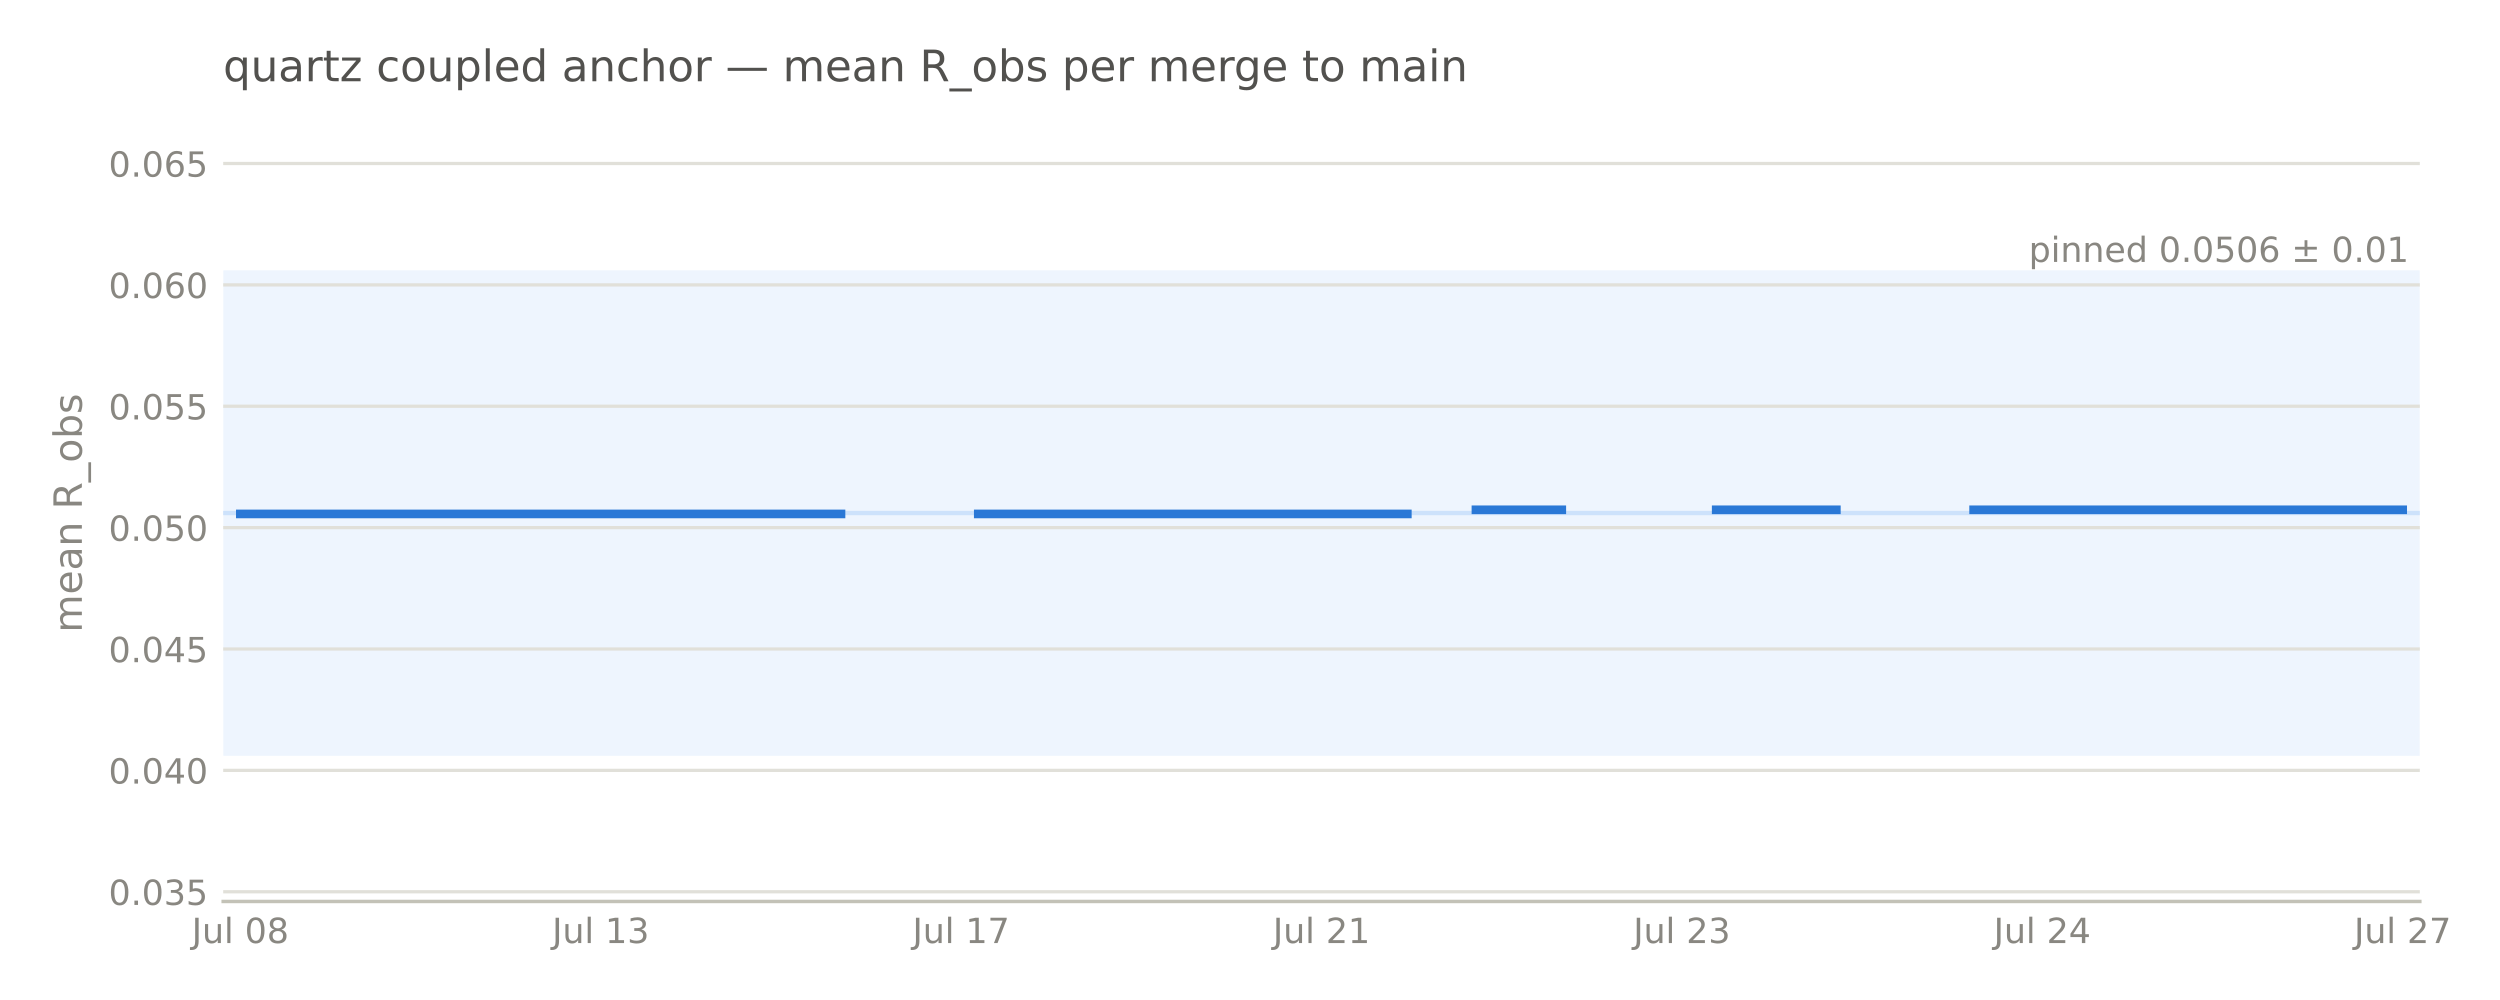
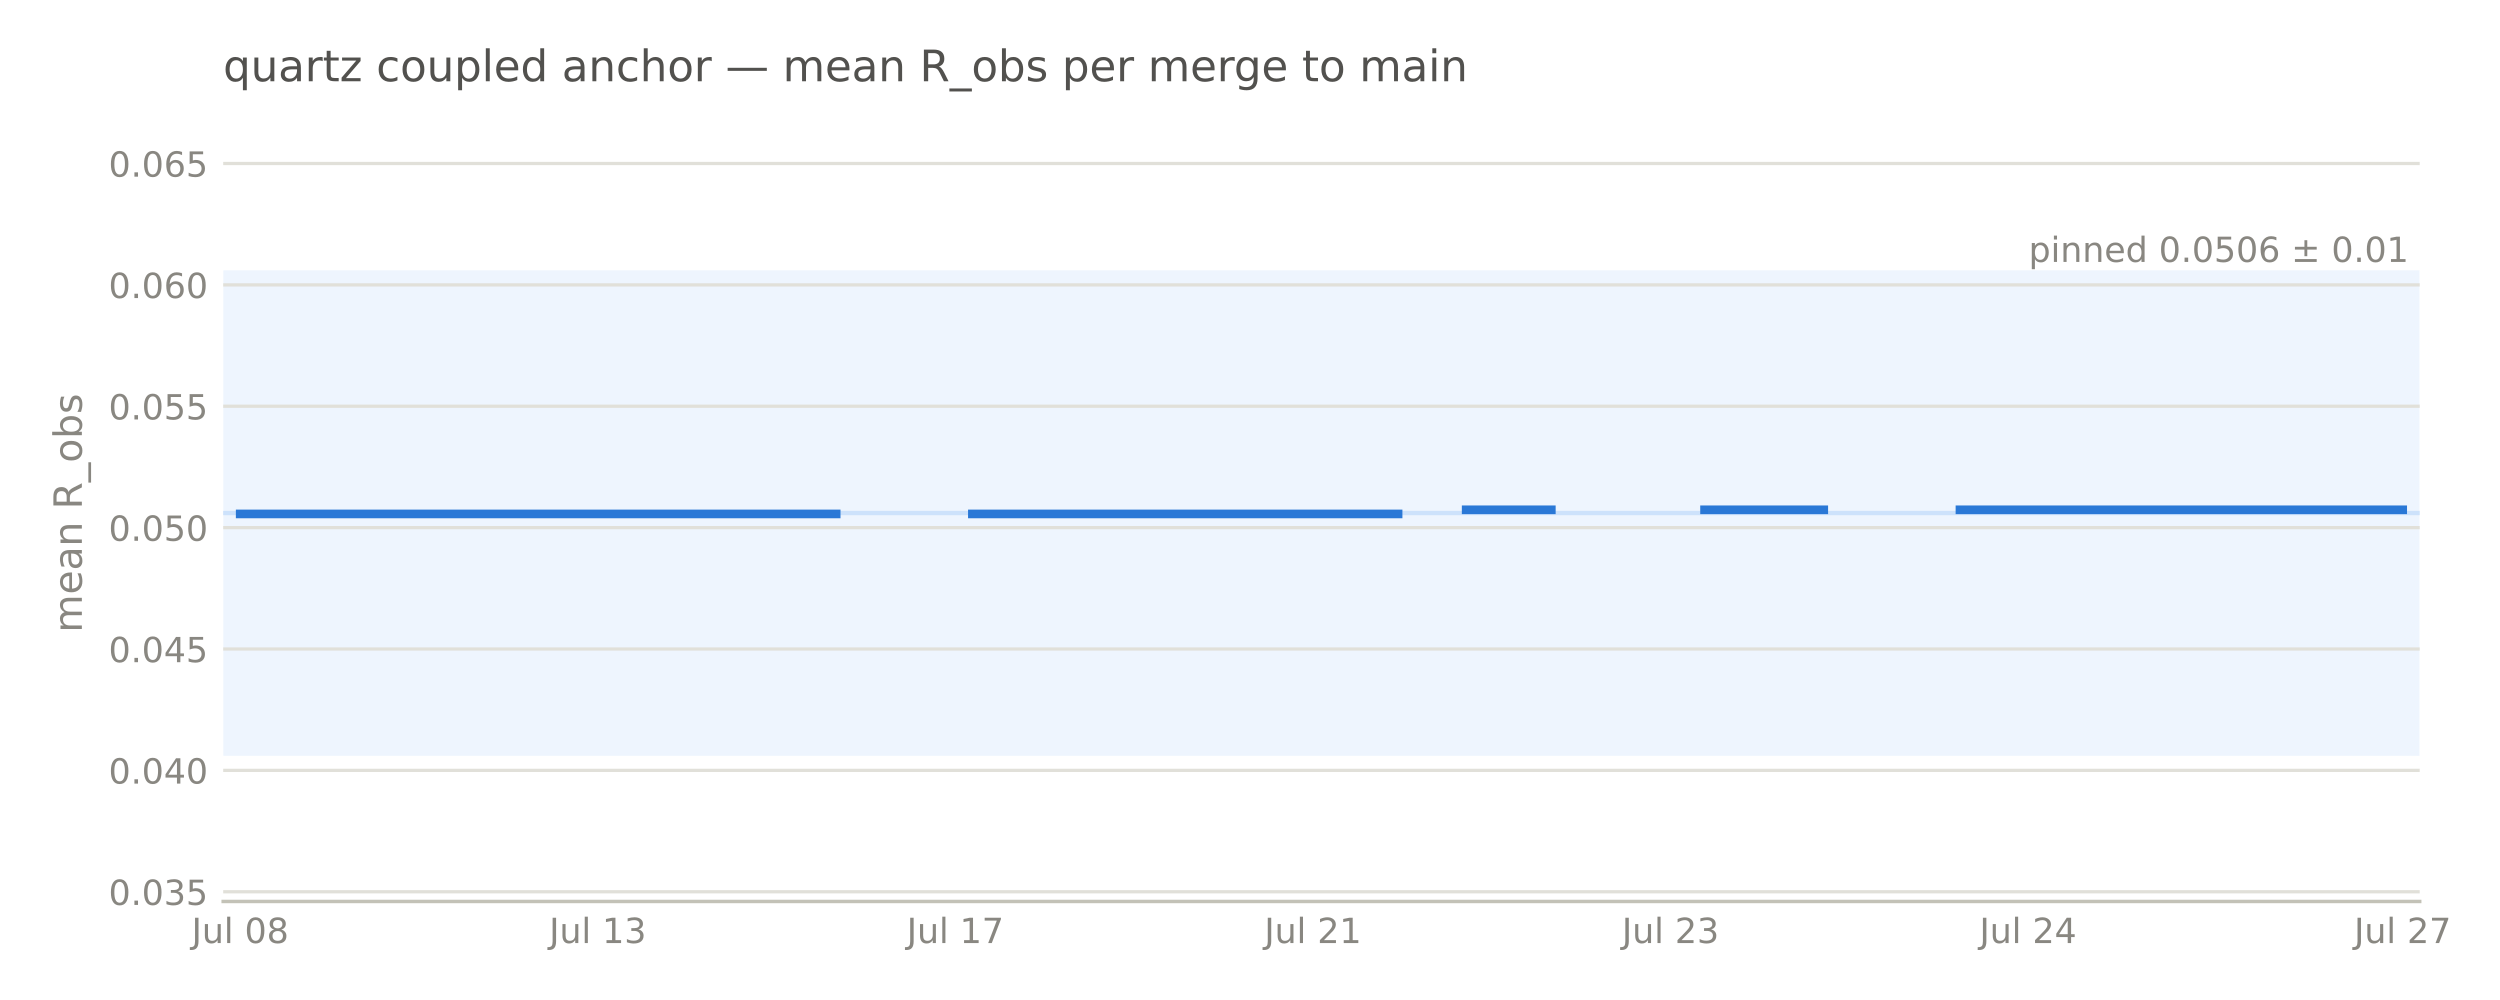
<svg xmlns="http://www.w3.org/2000/svg" width="576pt" height="230.4pt" viewBox="0 0 576 230.4" version="1.1">
  <defs>
    <style type="text/css">*{stroke-linejoin: round; stroke-linecap: butt}</style>
  </defs>
  <g id="figure_1">
    <g id="patch_1">
      <path d="M 0 230.4  L 576 230.4  L 576 0  L 0 0  L 0 230.4  z " style="fill: none; opacity: 0" />
    </g>
    <g id="axes_1">
      <g id="patch_2">
-         <path d="M 51.422 207.698  L 557.528 207.698  L 557.528 28.72  L 51.422 28.72  L 51.422 207.698  z " style="fill: none" />
+         <path d="M 51.422 207.698  L 557.5 207.698  L 557.5 28.72  L 51.422 28.72  L 51.422 207.698  z " style="fill: none" />
      </g>
      <g id="patch_3">
-         <path d="M 51.422 174.14  L 557.528 174.14  L 557.528 62.278  L 51.422 62.278  z " clip-path="url(#pe44954243c)" style="fill: #cde2fb; opacity: 0.35" />
+         <path d="M 51.422 174.14  L 557.5 174.14  L 557.5 62.278  L 51.422 62.278  z " clip-path="url(#p627cb271f6)" style="fill: #cde2fb; opacity: 0.35" />
      </g>
      <g id="matplotlib.axis_1">
        <g id="xtick_1">
          <g id="line2d_1" />
          <g id="text_1">
-             <text style="font-size: 8px; font-family: 'DejaVu Sans', 'Bitstream Vera Sans', 'Computer Modern Sans Serif', 'Lucida Grande', 'Verdana', 'Geneva', 'Lucid', 'Arial', 'Helvetica', 'Avant Garde', sans-serif; text-anchor: middle; fill: #898781" x="55.376" y="217.277" transform="rotate(-0 55.37606 217.2769)">Jul 08</text>
+             <text style="font-size: 8px; font-family: 'DejaVu Sans', 'Bitstream Vera Sans', 'Computer Modern Sans Serif', 'Lucida Grande', 'Verdana', 'Geneva', 'Lucid', 'Arial', 'Helvetica', 'Avant Garde', sans-serif; text-anchor: middle; fill: #898781" x="55.345" y="217.277" transform="rotate(-0 55.3452 217.2769)">Jul 08</text>
          </g>
        </g>
        <g id="xtick_2">
          <g id="line2d_2" />
          <g id="text_2">
-             <text style="font-size: 8px; font-family: 'DejaVu Sans', 'Bitstream Vera Sans', 'Computer Modern Sans Serif', 'Lucida Grande', 'Verdana', 'Geneva', 'Lucid', 'Arial', 'Helvetica', 'Avant Garde', sans-serif; text-anchor: middle; fill: #898781" x="138.409" y="217.277" transform="rotate(-0 138.409 217.2769)">Jul 13</text>
+             <text style="font-size: 8px; font-family: 'DejaVu Sans', 'Bitstream Vera Sans', 'Computer Modern Sans Serif', 'Lucida Grande', 'Verdana', 'Geneva', 'Lucid', 'Arial', 'Helvetica', 'Avant Garde', sans-serif; text-anchor: middle; fill: #898781" x="137.73" y="217.277" transform="rotate(-0 137.73 217.2769)">Jul 13</text>
          </g>
        </g>
        <g id="xtick_3">
          <g id="line2d_3" />
          <g id="text_3">
-             <text style="font-size: 8px; font-family: 'DejaVu Sans', 'Bitstream Vera Sans', 'Computer Modern Sans Serif', 'Lucida Grande', 'Verdana', 'Geneva', 'Lucid', 'Arial', 'Helvetica', 'Avant Garde', sans-serif; text-anchor: middle; fill: #898781" x="221.442" y="217.277" transform="rotate(-0 221.4419 217.2769)">Jul 17</text>
+             <text style="font-size: 8px; font-family: 'DejaVu Sans', 'Bitstream Vera Sans', 'Computer Modern Sans Serif', 'Lucida Grande', 'Verdana', 'Geneva', 'Lucid', 'Arial', 'Helvetica', 'Avant Garde', sans-serif; text-anchor: middle; fill: #898781" x="220.115" y="217.277" transform="rotate(-0 220.1149 217.2769)">Jul 17</text>
          </g>
        </g>
        <g id="xtick_4">
          <g id="line2d_4" />
          <g id="text_4">
-             <text style="font-size: 8px; font-family: 'DejaVu Sans', 'Bitstream Vera Sans', 'Computer Modern Sans Serif', 'Lucida Grande', 'Verdana', 'Geneva', 'Lucid', 'Arial', 'Helvetica', 'Avant Garde', sans-serif; text-anchor: middle; fill: #898781" x="304.475" y="217.277" transform="rotate(-0 304.4748 217.2769)">Jul 21</text>
+             <text style="font-size: 8px; font-family: 'DejaVu Sans', 'Bitstream Vera Sans', 'Computer Modern Sans Serif', 'Lucida Grande', 'Verdana', 'Geneva', 'Lucid', 'Arial', 'Helvetica', 'Avant Garde', sans-serif; text-anchor: middle; fill: #898781" x="302.5" y="217.277" transform="rotate(-0 302.4997 217.2769)">Jul 21</text>
          </g>
        </g>
        <g id="xtick_5">
          <g id="line2d_5" />
          <g id="text_5">
-             <text style="font-size: 8px; font-family: 'DejaVu Sans', 'Bitstream Vera Sans', 'Computer Modern Sans Serif', 'Lucida Grande', 'Verdana', 'Geneva', 'Lucid', 'Arial', 'Helvetica', 'Avant Garde', sans-serif; text-anchor: middle; fill: #898781" x="387.508" y="217.277" transform="rotate(-0 387.5077 217.2769)">Jul 23</text>
+             <text style="font-size: 8px; font-family: 'DejaVu Sans', 'Bitstream Vera Sans', 'Computer Modern Sans Serif', 'Lucida Grande', 'Verdana', 'Geneva', 'Lucid', 'Arial', 'Helvetica', 'Avant Garde', sans-serif; text-anchor: middle; fill: #898781" x="384.885" y="217.277" transform="rotate(-0 384.8846 217.2769)">Jul 23</text>
          </g>
        </g>
        <g id="xtick_6">
          <g id="line2d_6" />
          <g id="text_6">
-             <text style="font-size: 8px; font-family: 'DejaVu Sans', 'Bitstream Vera Sans', 'Computer Modern Sans Serif', 'Lucida Grande', 'Verdana', 'Geneva', 'Lucid', 'Arial', 'Helvetica', 'Avant Garde', sans-serif; text-anchor: middle; fill: #898781" x="470.541" y="217.277" transform="rotate(-0 470.5406 217.2769)">Jul 24</text>
+             <text style="font-size: 8px; font-family: 'DejaVu Sans', 'Bitstream Vera Sans', 'Computer Modern Sans Serif', 'Lucida Grande', 'Verdana', 'Geneva', 'Lucid', 'Arial', 'Helvetica', 'Avant Garde', sans-serif; text-anchor: middle; fill: #898781" x="467.269" y="217.277" transform="rotate(-0 467.2694 217.2769)">Jul 24</text>
          </g>
        </g>
        <g id="xtick_7">
          <g id="line2d_7" />
          <g id="text_7">
-             <text style="font-size: 8px; font-family: 'DejaVu Sans', 'Bitstream Vera Sans', 'Computer Modern Sans Serif', 'Lucida Grande', 'Verdana', 'Geneva', 'Lucid', 'Arial', 'Helvetica', 'Avant Garde', sans-serif; text-anchor: middle; fill: #898781" x="553.574" y="217.277" transform="rotate(-0 553.5736 217.2769)">Jul 27</text>
+             <text style="font-size: 8px; font-family: 'DejaVu Sans', 'Bitstream Vera Sans', 'Computer Modern Sans Serif', 'Lucida Grande', 'Verdana', 'Geneva', 'Lucid', 'Arial', 'Helvetica', 'Avant Garde', sans-serif; text-anchor: middle; fill: #898781" x="553.577" y="217.277" transform="rotate(-0 553.5774 217.2769)">Jul 27</text>
          </g>
        </g>
      </g>
      <g id="matplotlib.axis_2">
        <g id="ytick_1">
          <g id="line2d_8">
-             <path d="M 51.422 205.461  L 557.528 205.461  " clip-path="url(#pe44954243c)" style="fill: none; stroke: #e1e0d9; stroke-width: 0.75; stroke-linecap: square" />
+             <path d="M 51.422 205.461  L 557.5 205.461  " clip-path="url(#p627cb271f6)" style="fill: none; stroke: #e1e0d9; stroke-width: 0.75; stroke-linecap: square" />
          </g>
          <g id="line2d_9" />
          <g id="text_8">
            <text style="font-size: 8px; font-family: 'DejaVu Sans', 'Bitstream Vera Sans', 'Computer Modern Sans Serif', 'Lucida Grande', 'Verdana', 'Geneva', 'Lucid', 'Arial', 'Helvetica', 'Avant Garde', sans-serif; text-anchor: end; fill: #898781" x="47.922" y="208.5" transform="rotate(-0 47.92211 208.5)">0.035</text>
          </g>
        </g>
        <g id="ytick_2">
          <g id="line2d_10">
-             <path d="M 51.422 177.496  L 557.528 177.496  " clip-path="url(#pe44954243c)" style="fill: none; stroke: #e1e0d9; stroke-width: 0.75; stroke-linecap: square" />
+             <path d="M 51.422 177.496  L 557.5 177.496  " clip-path="url(#p627cb271f6)" style="fill: none; stroke: #e1e0d9; stroke-width: 0.75; stroke-linecap: square" />
          </g>
          <g id="line2d_11" />
          <g id="text_9">
            <text style="font-size: 8px; font-family: 'DejaVu Sans', 'Bitstream Vera Sans', 'Computer Modern Sans Serif', 'Lucida Grande', 'Verdana', 'Geneva', 'Lucid', 'Arial', 'Helvetica', 'Avant Garde', sans-serif; text-anchor: end; fill: #898781" x="47.922" y="180.535" transform="rotate(-0 47.92211 180.5346)">0.040</text>
          </g>
        </g>
        <g id="ytick_3">
          <g id="line2d_12">
-             <path d="M 51.422 149.53  L 557.528 149.53  " clip-path="url(#pe44954243c)" style="fill: none; stroke: #e1e0d9; stroke-width: 0.75; stroke-linecap: square" />
+             <path d="M 51.422 149.53  L 557.5 149.53  " clip-path="url(#p627cb271f6)" style="fill: none; stroke: #e1e0d9; stroke-width: 0.75; stroke-linecap: square" />
          </g>
          <g id="line2d_13" />
          <g id="text_10">
            <text style="font-size: 8px; font-family: 'DejaVu Sans', 'Bitstream Vera Sans', 'Computer Modern Sans Serif', 'Lucida Grande', 'Verdana', 'Geneva', 'Lucid', 'Arial', 'Helvetica', 'Avant Garde', sans-serif; text-anchor: end; fill: #898781" x="47.922" y="152.569" transform="rotate(-0 47.92211 152.5693)">0.045</text>
          </g>
        </g>
        <g id="ytick_4">
          <g id="line2d_14">
-             <path d="M 51.422 121.565  L 557.528 121.565  " clip-path="url(#pe44954243c)" style="fill: none; stroke: #e1e0d9; stroke-width: 0.75; stroke-linecap: square" />
+             <path d="M 51.422 121.565  L 557.5 121.565  " clip-path="url(#p627cb271f6)" style="fill: none; stroke: #e1e0d9; stroke-width: 0.75; stroke-linecap: square" />
          </g>
          <g id="line2d_15" />
          <g id="text_11">
            <text style="font-size: 8px; font-family: 'DejaVu Sans', 'Bitstream Vera Sans', 'Computer Modern Sans Serif', 'Lucida Grande', 'Verdana', 'Geneva', 'Lucid', 'Arial', 'Helvetica', 'Avant Garde', sans-serif; text-anchor: end; fill: #898781" x="47.922" y="124.604" transform="rotate(-0 47.92211 124.604)">0.050</text>
          </g>
        </g>
        <g id="ytick_5">
          <g id="line2d_16">
-             <path d="M 51.422 93.6  L 557.528 93.6  " clip-path="url(#pe44954243c)" style="fill: none; stroke: #e1e0d9; stroke-width: 0.75; stroke-linecap: square" />
+             <path d="M 51.422 93.6  L 557.5 93.6  " clip-path="url(#p627cb271f6)" style="fill: none; stroke: #e1e0d9; stroke-width: 0.75; stroke-linecap: square" />
          </g>
          <g id="line2d_17" />
          <g id="text_12">
            <text style="font-size: 8px; font-family: 'DejaVu Sans', 'Bitstream Vera Sans', 'Computer Modern Sans Serif', 'Lucida Grande', 'Verdana', 'Geneva', 'Lucid', 'Arial', 'Helvetica', 'Avant Garde', sans-serif; text-anchor: end; fill: #898781" x="47.922" y="96.639" transform="rotate(-0 47.92211 96.63863)">0.055</text>
          </g>
        </g>
        <g id="ytick_6">
          <g id="line2d_18">
-             <path d="M 51.422 65.634  L 557.528 65.634  " clip-path="url(#pe44954243c)" style="fill: none; stroke: #e1e0d9; stroke-width: 0.75; stroke-linecap: square" />
+             <path d="M 51.422 65.634  L 557.5 65.634  " clip-path="url(#p627cb271f6)" style="fill: none; stroke: #e1e0d9; stroke-width: 0.75; stroke-linecap: square" />
          </g>
          <g id="line2d_19" />
          <g id="text_13">
            <text style="font-size: 8px; font-family: 'DejaVu Sans', 'Bitstream Vera Sans', 'Computer Modern Sans Serif', 'Lucida Grande', 'Verdana', 'Geneva', 'Lucid', 'Arial', 'Helvetica', 'Avant Garde', sans-serif; text-anchor: end; fill: #898781" x="47.922" y="68.673" transform="rotate(-0 47.92211 68.6733)">0.060</text>
          </g>
        </g>
        <g id="ytick_7">
          <g id="line2d_20">
-             <path d="M 51.422 37.669  L 557.528 37.669  " clip-path="url(#pe44954243c)" style="fill: none; stroke: #e1e0d9; stroke-width: 0.75; stroke-linecap: square" />
+             <path d="M 51.422 37.669  L 557.5 37.669  " clip-path="url(#p627cb271f6)" style="fill: none; stroke: #e1e0d9; stroke-width: 0.75; stroke-linecap: square" />
          </g>
          <g id="line2d_21" />
          <g id="text_14">
            <text style="font-size: 8px; font-family: 'DejaVu Sans', 'Bitstream Vera Sans', 'Computer Modern Sans Serif', 'Lucida Grande', 'Verdana', 'Geneva', 'Lucid', 'Arial', 'Helvetica', 'Avant Garde', sans-serif; text-anchor: end; fill: #898781" x="47.922" y="40.708" transform="rotate(-0 47.92211 40.70797)">0.065</text>
          </g>
        </g>
        <g id="text_15">
          <text style="font-size: 9px; font-family: 'DejaVu Sans', 'Bitstream Vera Sans', 'Computer Modern Sans Serif', 'Lucida Grande', 'Verdana', 'Geneva', 'Lucid', 'Arial', 'Helvetica', 'Avant Garde', sans-serif; text-anchor: middle; fill: #898781" x="18.858" y="118.209" transform="rotate(-90 18.8575 118.2091)">mean R_obs</text>
        </g>
      </g>
      <g id="line2d_22">
-         <path d="M 51.422 118.209  L 557.528 118.209  " clip-path="url(#pe44954243c)" style="fill: none; stroke: #cde2fb; stroke-linecap: square" />
+         <path d="M 51.422 118.209  L 557.5 118.209  " clip-path="url(#p627cb271f6)" style="fill: none; stroke: #cde2fb; stroke-linecap: square" />
      </g>
      <g id="patch_4">
-         <path d="M 51.422 207.698  L 557.528 207.698  " style="fill: none; stroke: #c3c2b7; stroke-width: 0.8; stroke-linejoin: miter; stroke-linecap: square" />
+         <path d="M 51.422 207.698  L 557.5 207.698  " style="fill: none; stroke: #c3c2b7; stroke-width: 0.8; stroke-linejoin: miter; stroke-linecap: square" />
      </g>
      <g id="line2d_23">
-         <path d="M 55.376 118.409  L 59.33 118.409  L 63.284 118.409  L 67.238 118.409  L 71.192 118.409  L 75.146 118.409  L 79.1 118.409  L 83.054 118.409  L 87.008 118.409  L 90.962 118.409  L 94.916 118.409  L 98.869 118.409  L 102.823 118.409  L 106.777 118.409  L 110.731 118.409  L 114.685 118.409  L 118.639 118.409  L 122.593 118.409  L 126.547 118.409  L 130.501 118.409  L 134.455 118.409  L 138.409 118.409  L 142.363 118.409  L 146.317 118.409  L 150.271 118.409  L 154.225 118.409  L 158.179 118.409  L 162.133 118.409  L 166.087 118.409  L 170.041 118.409  L 173.995 118.409  L 177.948 118.409  L 181.902 118.409  L 185.856 118.409  L 189.81 118.409  L 193.764 118.409  M 225.396 118.409  L 229.35 118.409  L 233.304 118.409  L 237.258 118.409  L 241.212 118.409  L 245.166 118.409  L 249.12 118.409  L 253.073 118.409  L 257.027 118.409  L 260.981 118.409  L 264.935 118.409  L 268.889 118.409  L 272.843 118.409  L 276.797 118.409  L 280.751 118.409  L 284.705 118.409  L 288.659 118.409  L 292.613 118.409  L 296.567 118.409  L 300.521 118.409  L 304.475 118.409  L 308.429 118.409  L 312.383 118.409  L 316.337 118.409  L 320.291 118.409  L 324.245 118.409  M 340.06 117.455  L 344.014 117.455  L 347.968 117.455  L 351.922 117.455  L 355.876 117.455  L 359.83 117.455  M 395.416 117.455  L 399.37 117.455  L 403.324 117.455  L 407.277 117.455  L 411.231 117.455  L 415.185 117.455  L 419.139 117.455  L 423.093 117.455  M 454.725 117.455  L 458.679 117.455  L 462.633 117.455  L 466.587 117.455  L 470.541 117.455  L 474.495 117.455  L 478.449 117.455  L 482.402 117.455  L 486.356 117.455  L 490.31 117.455  L 494.264 117.455  L 498.218 117.455  L 502.172 117.455  L 506.126 117.455  L 510.08 117.455  L 514.034 117.455  L 517.988 117.455  L 521.942 117.455  L 525.896 117.455  L 529.85 117.455  L 533.804 117.455  L 537.758 117.455  L 541.712 117.455  L 545.666 117.455  L 549.62 117.455  L 553.574 117.455  " clip-path="url(#pe44954243c)" style="fill: none; stroke: #2a78d6; stroke-width: 2; stroke-linecap: square" />
+         <path d="M 55.345 118.409  L 192.653 118.409  M 224.038 118.409  L 322.115 118.409  M 337.808 117.455  L 357.423 117.455  M 392.731 117.455  L 420.192 117.455  M 451.577 117.455  L 553.577 117.455  L 553.577 117.455  " clip-path="url(#p627cb271f6)" style="fill: none; stroke: #2a78d6; stroke-width: 2; stroke-linecap: square" />
      </g>
      <g id="text_16">
-         <text style="font-size: 8px; font-family: 'DejaVu Sans', 'Bitstream Vera Sans', 'Computer Modern Sans Serif', 'Lucida Grande', 'Verdana', 'Geneva', 'Lucid', 'Arial', 'Helvetica', 'Avant Garde', sans-serif; text-anchor: end; fill: #898781" x="554.997" y="60.357" transform="rotate(-0 554.997 60.35652)">pinned 0.0506 ± 0.01</text>
+         <text style="font-size: 8px; font-family: 'DejaVu Sans', 'Bitstream Vera Sans', 'Computer Modern Sans Serif', 'Lucida Grande', 'Verdana', 'Geneva', 'Lucid', 'Arial', 'Helvetica', 'Avant Garde', sans-serif; text-anchor: end; fill: #898781" x="554.97" y="60.357" transform="rotate(-0 554.9701 60.35652)">pinned 0.0506 ± 0.01</text>
      </g>
      <g id="text_17">
        <text style="font-size: 10px; font-family: 'DejaVu Sans', 'Bitstream Vera Sans', 'Computer Modern Sans Serif', 'Lucida Grande', 'Verdana', 'Geneva', 'Lucid', 'Arial', 'Helvetica', 'Avant Garde', sans-serif; text-anchor: start; fill: #52514e" x="51.422" y="18.72" transform="rotate(-0 51.42211 18.72)">quartz coupled anchor — mean R_obs per merge to main</text>
      </g>
    </g>
  </g>
  <defs>
-     <clipPath id="pe44954243c">
-       <rect x="51.422" y="28.72" width="506.105" height="178.978" />
+     <clipPath id="p627cb271f6">
+       <rect x="51.422" y="28.72" width="506.078" height="178.978" />
    </clipPath>
  </defs>
</svg>
